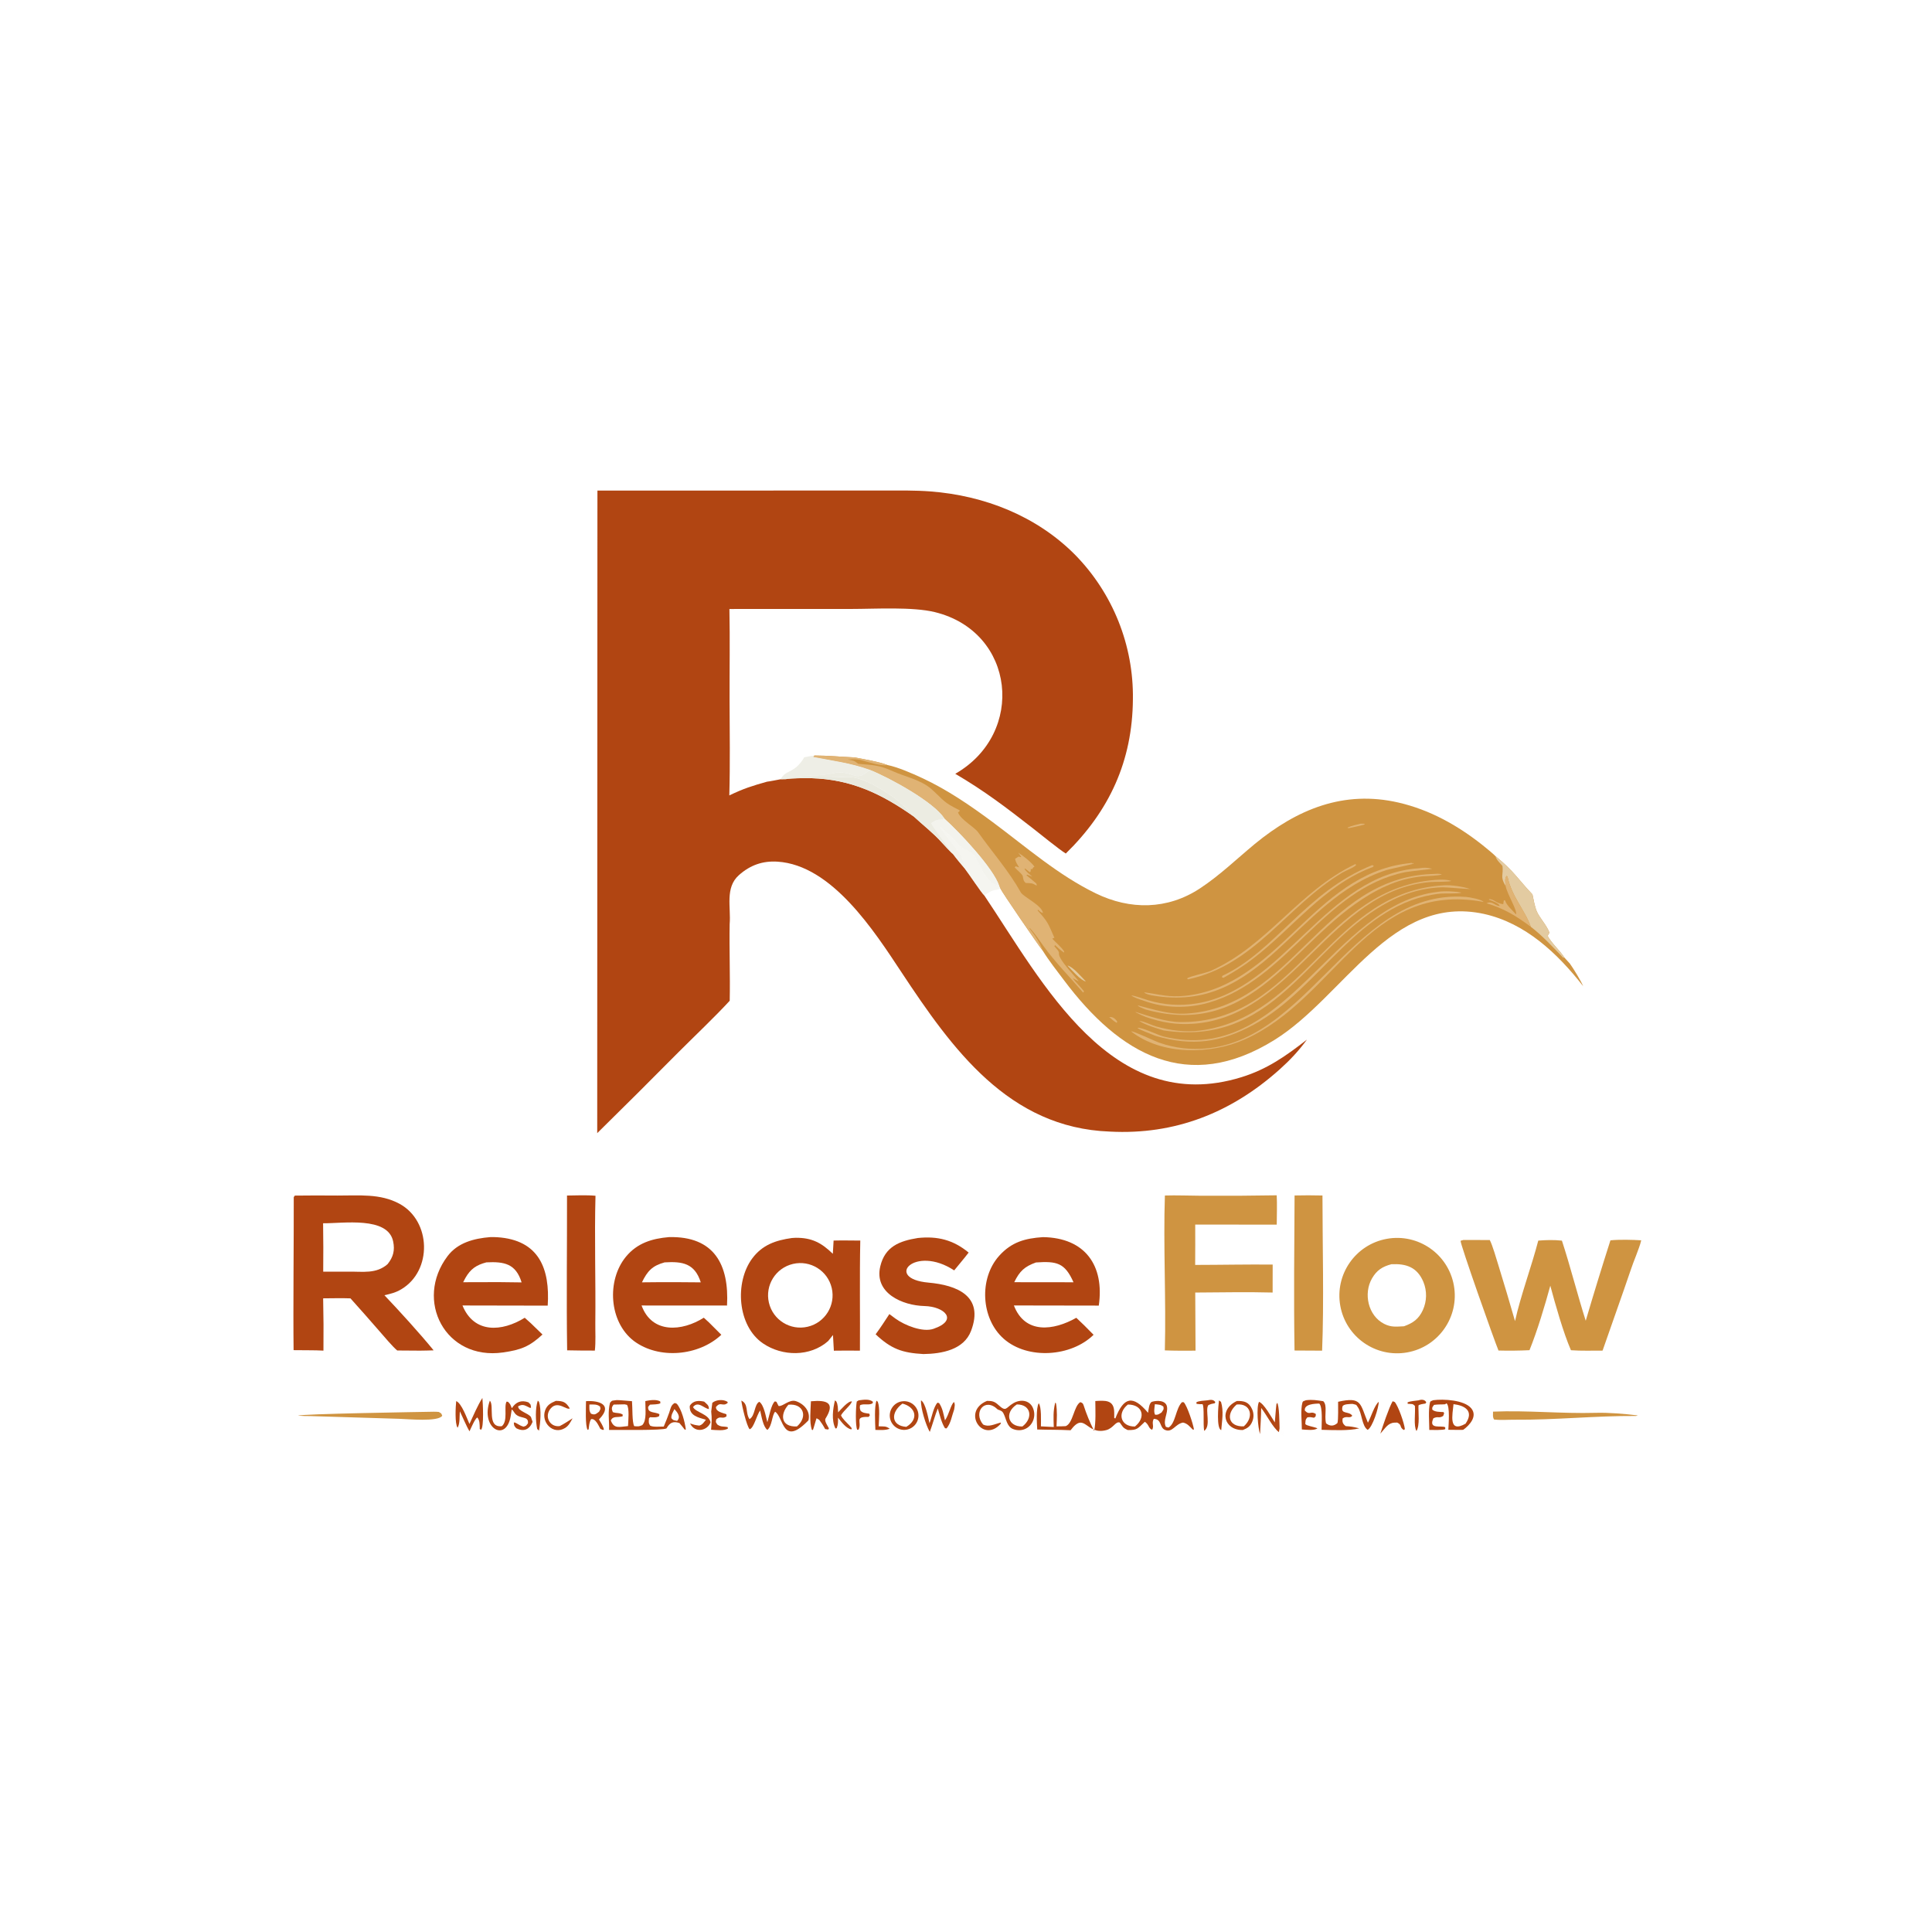
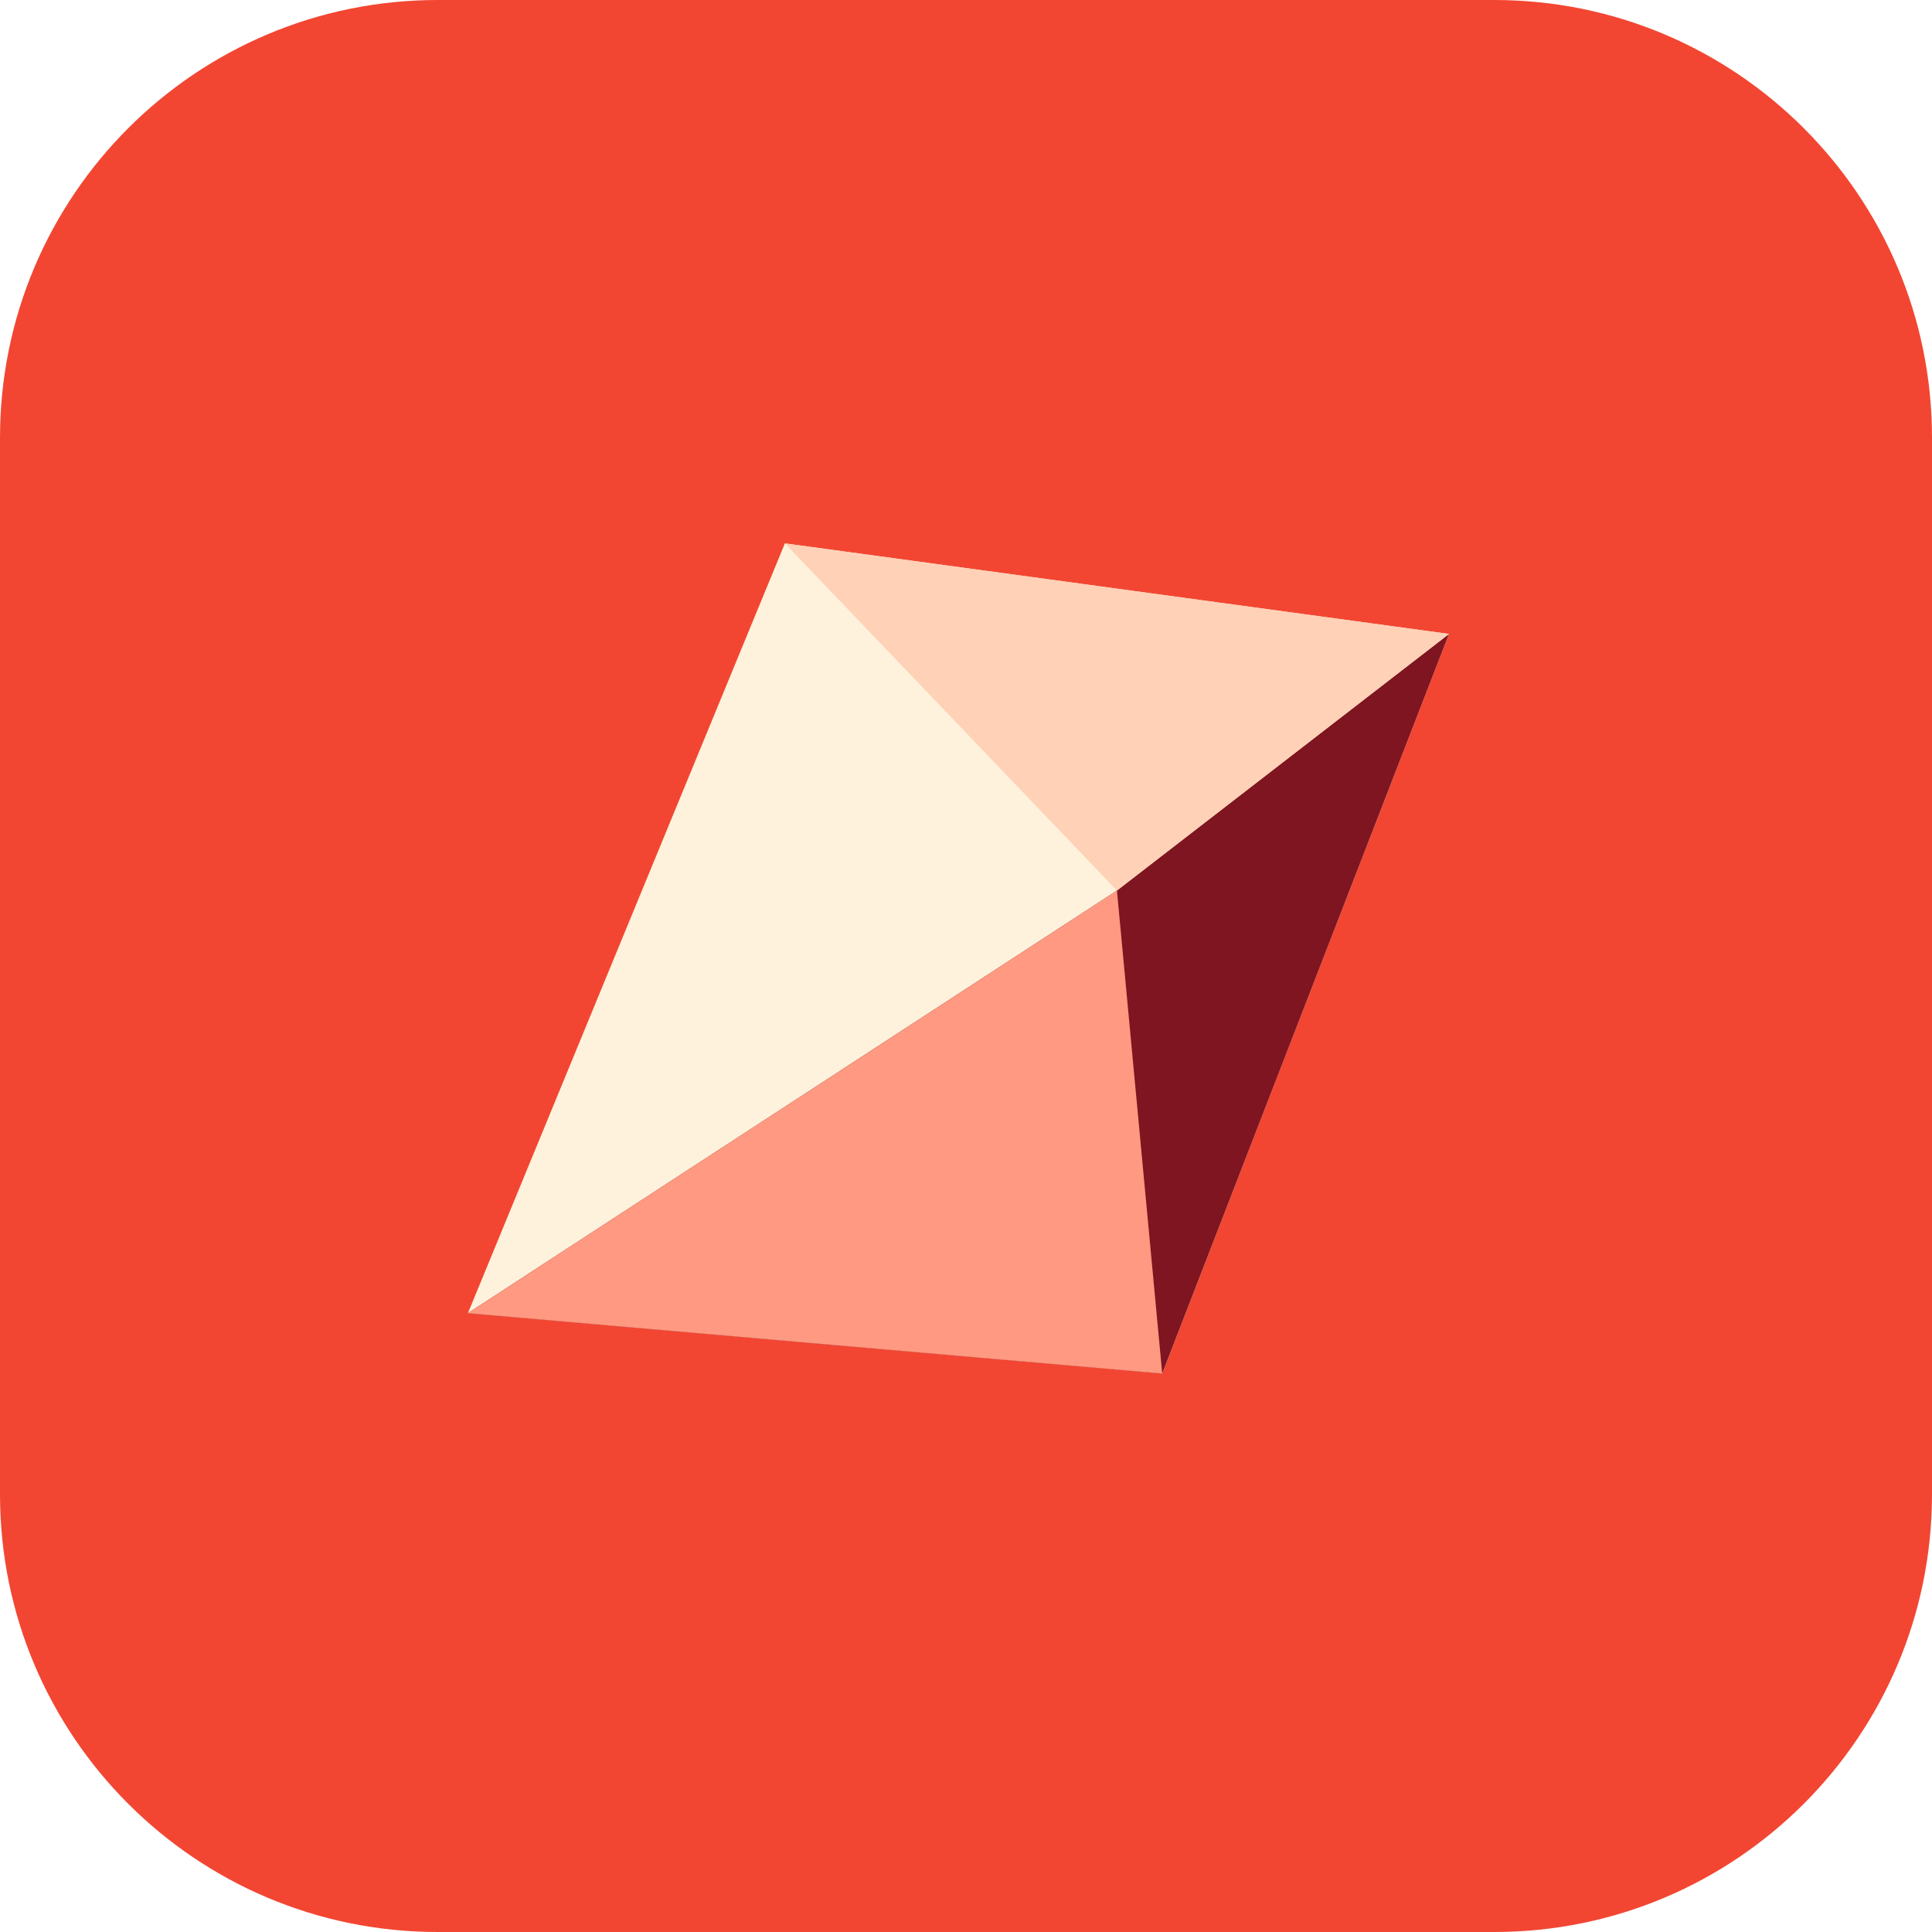
- <svg xmlns="http://www.w3.org/2000/svg" width="1408" height="1408" viewBox="0 0 1408 1408">
-   <path fill="#B14512" d="M435.391 357.533L644.346 357.481C655.584 357.482 666.809 357.287 678.021 358.138C717.408 361.129 755.457 376.034 783.585 404.402C811.064 432.478 826.2 470.361 825.634 509.642C825.298 554.558 808.55 590.909 776.729 622.032C771.968 619.137 757.757 607.551 752.713 603.624C733.329 588.528 717.386 576.329 696.177 563.935C747.74 534.342 739.915 460.435 681.314 446.1C665.025 442.115 638.198 443.778 620.422 443.794L531.58 443.822C532.03 466.057 531.635 488.344 531.698 510.598C531.764 533.639 532.144 556.654 531.508 579.682C542.081 574.607 547.887 572.819 558.978 569.68C560.4 569.575 567.166 568.221 568.888 567.909L572.458 567.84C578.686 566.982 584.999 567.141 591.291 567.128C620.478 567.962 642.539 578.553 665.922 595.057C672.739 601.41 680.004 606.921 686.297 613.924C687.332 615.076 693.484 621.787 694.409 622.29C697.232 626.08 700.003 629.353 703.057 632.96C705.848 636.462 715.313 650.887 717.296 652.549C759.714 715.661 810.239 814.182 904.682 785.051C923.475 779.254 937.162 769.578 952.474 757.634C946.563 765.747 940.143 772.592 932.713 779.251C897.309 810.984 856.271 827.181 808.844 824.679C735.06 821.983 693.928 764.445 657.003 708.6C637.229 678.694 606.293 630.421 566.582 627.956C555.88 627.292 546.798 630.396 538.497 637.787C528.206 646.949 532.808 661.312 531.757 673.505C531.425 692.003 532.185 710.735 531.797 729.322C521.069 741.015 505.779 755.48 494.345 766.929C474.776 786.692 455.074 806.321 435.239 825.816L435.391 357.533Z" />
-   <path fill="#CF9441" d="M593.505 550.608C604.193 550.635 612.497 551.555 622.845 551.989C628.882 553.137 641.238 555.289 646.532 557.471C654.562 559.127 664.708 563.602 672.107 567.042C690.457 575.573 707.411 587.21 723.606 599.257C747.974 617.383 771.066 637.675 798.545 651.055C823.654 663.281 850.763 663.024 874.363 647.541C888.784 638.081 901.254 625.992 914.528 615.005C945.272 589.764 979.289 575.662 1019.25 584.904C1042.06 590.179 1062.22 601.455 1080.5 615.934C1082.12 617.217 1088.73 622.612 1089.92 623.979C1103.51 635.046 1106.32 640.787 1116.82 651.827C1117.58 655.333 1118.41 660.464 1119.93 664.105C1121.84 668.691 1127.56 674.762 1129.2 679.756C1128.76 680.522 1128.32 681.287 1127.89 682.053C1130.74 687.47 1137.2 693.107 1140.04 697.796L1144.07 702.228C1146.74 705.952 1152.07 714.602 1153.78 718.722C1135.21 694.93 1111.78 672.745 1081.46 666.045C1013.84 651.358 979.704 726.28 928.712 757.947C865.656 797.106 816.118 768.674 775.326 714.268C770.196 707.425 764.522 700.311 759.936 692.867C756.996 689.289 730.054 649.993 729.041 647.429L728.312 645.588C724.463 633.018 698.905 605.859 688.328 596.491C680.71 584.308 647.582 566.395 633.97 561.004C619.869 555.951 607.008 554.435 592.662 551.626L593.505 550.608Z" />
-   <path fill="#E0B374" d="M593.505 550.608C604.193 550.635 612.497 551.555 622.845 551.989C628.882 553.137 641.238 555.289 646.532 557.471C643.637 558.719 632.302 555.302 628.587 554.219C624.671 553.077 621.733 553.296 617.695 553.541C621.726 554.2 622.307 554.148 625.433 556.633C636.445 557.654 640.524 557.447 650.789 562.091C659.594 566.074 670.825 568.165 678.714 574.98C688.645 583.948 687.052 584.38 699.349 590.521L699.292 591.221L698.153 592.092C700.205 597.493 710.032 602.578 712.92 606.645C723.27 621.221 735.264 634.779 743.965 650.387C745.751 653.572 759.448 659.867 760.09 665.383C758.185 664.794 758.006 664.297 756.413 662.914L756.238 663.579C763.895 672.035 763.703 672.806 768.43 683.445C767.26 683.823 767.756 683.589 766.908 684.116C769.467 686.906 773.927 690.606 775.517 693.405L775.436 694.255C772.696 692.345 771.319 691.025 768.886 688.772L768.416 689.618C769.253 690.67 772.047 693.355 771.753 694.674C770.799 698.959 786.025 714.218 786.117 715.175L781.861 712.871C783.228 715.235 787.744 719.424 790.018 722.486L789.372 723.371C779.798 712.153 769.265 701.614 760.542 689.564C756.959 684.613 754.649 680.929 750.509 676.302L750.284 676.666C754.044 681.359 757.96 687.174 759.936 692.867C756.996 689.289 730.054 649.993 729.041 647.429L728.312 645.588C724.463 633.018 698.905 605.859 688.328 596.491C680.71 584.308 647.582 566.395 633.97 561.004C619.869 555.951 607.008 554.435 592.662 551.626L593.505 550.608Z" />
-   <path fill="#E3CBA1" d="M1089.92 623.979C1103.51 635.046 1106.32 640.787 1116.82 651.827C1117.58 655.333 1118.41 660.464 1119.93 664.105C1121.84 668.691 1127.56 674.762 1129.2 679.756C1128.76 680.522 1128.32 681.287 1127.89 682.053C1130.74 687.47 1137.2 693.107 1140.04 697.796L1139.22 697.994C1132.48 690.936 1123.4 681.28 1115.65 675.464C1111.24 663.079 1101.67 653.434 1098.63 638.775L1097.93 638.355C1096.44 640.433 1097.07 642.727 1097.25 645.653C1093.02 638.692 1095.75 638.013 1094.99 631.241C1094.91 630.551 1090.29 626.829 1089.92 623.979Z" />
-   <path fill="#E0B374" d="M1097.25 645.653C1097.07 642.727 1096.44 640.433 1097.93 638.355L1098.63 638.775C1101.67 653.434 1111.24 663.079 1115.65 675.464C1104.9 667.481 1096.16 662.119 1083.32 658.257C1087.68 656.38 1088.52 659.64 1092.82 660.342L1092.73 659.587C1090.83 657.601 1087.67 656.695 1085.02 655.652L1085.37 655.225C1089.47 655.566 1089.67 658.081 1095.52 658.976L1095.96 656.119L1096.88 656.229C1098.06 660.015 1102.09 663.226 1104.9 666.396C1105.72 663.038 1098.45 651.796 1097.25 645.653Z" />
-   <path fill="#E0B374" d="M824.295 751.629C826.58 751.51 840.692 758.428 845.101 759.962C850.684 761.931 856.473 763.258 862.357 763.919C950.513 773.297 981.725 646.971 1068.42 653.655C1071.05 653.858 1079.77 655.434 1081.21 657.316C996.923 641.618 973.404 727.98 907.098 757.54C882.241 768.621 846.445 769.121 824.295 751.629Z" />
-   <path fill="#E0B374" d="M1048.04 649.934C1052.43 649.199 1060.79 649.552 1065.12 650.524C1062.69 651.49 1052.81 650.897 1049.15 651.305C990.078 657.89 962.367 720.203 913.917 746.643C889.519 759.958 868.785 762.549 842.55 755.046C839.746 753.906 830.524 750.538 828.942 749.126C831.497 748.25 844.006 754.417 847.927 755.375C937.444 777.23 970.402 658.875 1048.04 649.934Z" />
-   <path fill="#E0B374" d="M1052.09 645.209C1057.48 644.847 1066.23 646.092 1071.4 647.893L1071.5 648.156L1070.93 647.84C1070.5 648.096 1054.27 646.587 1051.46 646.651C1041.2 646.884 1031.07 649.005 1021.57 652.91C956.457 679.326 934.39 764.019 847.983 750.96C842.288 749.224 835.308 747.168 830.204 744.064C833.483 744.114 838.911 747.003 842.299 747.975C852.719 750.963 863.959 752.453 874.723 751.03C951.714 740.849 971.949 649.806 1052.09 645.209Z" />
-   <path fill="#E0B374" d="M1044.14 636.94C1046.44 636.84 1048.68 636.501 1050.79 637.271C1048.05 638.31 1040.24 638.341 1036.73 638.65C1027.46 639.526 1018.41 641.952 1009.95 645.826C945.78 674.664 919.523 758.869 835.079 735.756C834.471 735.524 833.866 735.284 833.264 735.037C832.226 734.604 829.519 733.571 829.165 732.685C841.068 735.685 851.921 739.496 864.822 738.671C941.946 733.734 963.727 639.434 1044.14 636.94Z" />
-   <path fill="#E0B374" d="M1049.5 641.059C1052.99 641.14 1054.39 641.022 1057.76 641.991C1055.83 642.802 1045.48 642.571 1042.55 642.803C969.797 648.568 942.737 740.914 869.756 746.08C857.35 746.958 846.757 745.247 835.079 741.14C832.1 739.994 830.439 739.194 827.609 737.704L827.662 737.47C837.555 740.602 849.671 744.73 860.01 744.855C945.329 745.891 963.477 644.731 1049.5 641.059Z" />
-   <path fill="#E0B374" d="M1034.2 632.78C1037.42 632.184 1040.64 632.215 1043.76 633.182C1043.44 633.397 1026.93 635.014 1023.96 635.628C964.238 647.985 938.306 714.141 880.994 730.687C865.523 735.153 848.182 734.862 833.066 729.131C830.527 728.336 826.555 727.056 824.438 725.472C826.571 725.428 834.139 728.171 836.741 728.954C848.037 732.365 859.958 733.184 871.615 731.35C935.491 721.424 966.493 637.024 1034.2 632.78Z" />
-   <path fill="#E0B374" d="M1025.08 629.317L1028.98 628.838L1029.26 629.485L1029.77 628.861L1030.33 629.307C1029.42 629.927 1012.92 633.302 1010.39 634.109C943.638 655.385 919.664 739.813 839.287 725.368C837.748 724.968 834.615 724.415 833.885 723.169C845.706 724.767 851.89 727.032 864.301 725.656C931.186 718.238 957.213 637.841 1025.08 629.317Z" />
-   <path fill="#E0B374" d="M987.768 629.722L988.362 630.347C986.352 632.55 981.166 634.202 978.3 635.922C937.489 660.411 914.677 703.369 865.711 713.741L865.134 713.045C867.207 711.388 878.679 709.214 882.498 707.496C924.15 688.761 946.212 649.6 987.768 629.722Z" />
-   <path fill="#E0B374" d="M1000.19 630.417L1001.2 631.181C999.603 632.527 1000.87 631.709 999.237 632.34C964.535 645.701 941.906 676.624 913.227 698.652C905.791 704.363 899.203 708.409 891.573 712.635L890.396 712.082L890.948 711.11C929.712 692.861 951.725 649.777 1000.19 630.417Z" />
-   <path fill="#E0B374" d="M742.007 621.391C745.49 623.504 751.606 628.345 753.931 631.632C752.683 632.223 753.179 632.048 752.206 633.495L751.214 633.268C751.027 635.279 751.487 634.774 750.452 635.664L747.083 632.963L746.639 633.196C747.823 635.294 750.469 637.281 752.359 638.922C751.068 638.367 749.859 637.912 748.551 637.413L748.06 637.898C750.501 639.815 752.645 641.631 754.988 643.669C755.64 644.54 755.357 643.982 755.555 645.458C751.942 643.382 751.863 643.729 747.567 643.499C745.664 641.905 745.866 640.813 745.368 638.522C745.047 637.048 741.266 634.136 739.524 632.2L740.154 631.306C741.048 631.555 741.884 631.824 742.746 632.156C741.213 629.652 740.423 628.713 739.745 625.919L742.309 624.259C743.686 624.625 743.006 624.488 744.345 624.682C743.402 623.089 743.167 622.852 742.007 621.391Z" />
-   <path fill="#E3CBA1" d="M777.915 703.654C781.884 704.431 788.189 711.986 791.376 715.305C787.573 714.574 780.814 706.702 777.915 703.654Z" />
-   <path fill="#E0B374" d="M991.748 600.27L994.338 600.339L994.498 600.885C991.248 601.742 987.975 602.513 984.684 603.198L982.578 603.563L982.095 603.101C985.193 601.726 988.445 601.083 991.748 600.27Z" />
-   <path fill="#E0B374" d="M808.385 741.224C810.959 740.948 812.635 742.258 814.177 744.379L813.904 745.467C811.822 744.33 810.196 742.77 808.385 741.224Z" />
-   <path fill="#B14512" d="M214.863 871.33C225.178 871.204 235.495 871.192 245.811 871.291C261.432 871.361 277.055 869.636 291.138 877.291C314.335 889.901 315.13 926.045 292.552 939.537C288.265 942.099 284.897 942.835 280.155 943.937C291.042 955.401 306.16 971.975 316.016 984.1C312.838 984.256 309.321 984.253 306.109 984.321L289.484 984.208C286.17 981.473 279.737 973.805 276.665 970.292C269.653 962.207 262.57 954.185 255.416 946.225C249.344 945.951 241.692 946.185 235.503 946.201C235.792 958.897 235.864 971.598 235.719 984.297C229.486 983.916 220.504 984.103 213.961 983.962C213.588 953.617 214.154 904.409 214.082 872.428C214.342 872.062 214.603 871.696 214.863 871.33ZM235.552 926.775C241.766 926.727 247.989 926.849 254.193 926.758C264.46 926.608 274.23 928.536 282.475 921.261C286.601 916.078 287.887 911.247 286.512 904.691C282.645 886.269 250.014 891.661 235.466 891.491C235.653 903.251 235.682 915.014 235.552 926.775Z" />
-   <path fill="#B14512" d="M577.158 902.229C578.078 902.139 579.001 902.086 579.925 902.072C591.753 901.967 598.794 905.825 606.951 913.747L607.512 904.088C613.864 903.931 620.574 904.073 626.955 904.103C626.405 930.481 626.884 957.825 626.7 984.331C620.453 984.193 613.963 984.316 607.697 984.351L607.06 972.946L603.519 977.347C590.458 988.898 570.072 988.622 556 979C537.356 966.251 535.288 934.567 548.186 917.16C555.582 907.179 565.39 903.884 577.158 902.229ZM588.646 966.894C601.275 963.919 609.107 951.277 606.146 938.645C603.185 926.013 590.55 918.167 577.915 921.115C565.261 924.067 557.401 936.725 560.367 949.376C563.332 962.027 575.998 969.873 588.646 966.894Z" />
-   <path fill="#CF9441" d="M1173.65 903.932C1180.1 903.258 1189.64 903.503 1196.09 903.908C1195.41 907.105 1193.55 911.707 1192.39 914.891C1189.55 921.786 1186.29 931.979 1183.73 939.216L1167.92 984.301C1160.09 984.254 1152.74 984.591 1144.87 984.014C1139.28 971.144 1133.44 950.468 1129.83 936.995C1125.75 951.885 1120.42 969.723 1114.66 983.99C1107.13 984.347 1099.6 984.43 1092.07 984.237C1089.05 977.093 1064.02 906.311 1064.44 904.252L1066.48 903.661L1085.71 903.709C1087.6 907.121 1090.7 917.897 1092.04 922.217C1096.2 935.701 1100.23 949.228 1104.12 962.793C1108.13 944.504 1116.17 922.958 1121.06 904.125C1126.88 903.671 1132.49 903.517 1138.29 904.146C1144.43 922.913 1149.58 943.412 1155.64 962.533C1161.42 942.932 1167.43 923.398 1173.65 903.932Z" />
-   <path fill="#CF9441" d="M1010.62 902.843C1033.51 898.667 1055.44 913.879 1059.55 936.783C1063.66 959.688 1048.38 981.576 1025.47 985.62C1002.64 989.647 980.866 974.448 976.772 951.636C972.679 928.824 987.816 907.001 1010.62 902.843ZM1023.19 966.558C1029.69 964.231 1033.92 961.343 1036.94 954.776C1039.91 948.28 1040.05 940.848 1037.34 934.242C1032.82 923.449 1024.78 920.821 1014.03 921.337C1007.48 923.054 1003.31 925.734 999.884 931.675C993.521 942.716 997.016 958.836 1008.71 964.786C1013.91 967.434 1017.66 966.814 1023.19 966.558Z" />
-   <path fill="#B14512" d="M357.35 901.572C359.015 901.533 360.681 901.563 362.344 901.662C393.028 903.621 400.88 924.88 399.162 951.522L337.043 951.403C345.51 972.078 365.896 970.589 382.413 960.354L386.864 964.336L395.355 972.567C385.88 981.313 379.767 983.761 366.545 985.64C324.509 991.613 301.797 947.675 326.204 915.394C333.505 905.738 345.198 902.536 357.35 901.572ZM337.546 934.452L363.516 934.383L380.134 934.586C375.929 920.867 367.391 919.341 354.465 919.979C347.244 921.876 342.928 924.707 339.117 931.446C338.567 932.434 338.043 933.436 337.546 934.452Z" />
-   <path fill="#B14512" d="M760.09 901.593C790.763 902.021 805.004 922.283 800.773 951.494L738.898 951.39C747.005 972.506 767.851 969.733 784.388 960.376L790.179 965.91C792.478 968.16 794.744 970.446 796.973 972.766C780.678 988.818 749.002 991.059 731.532 975.7C714.827 961.015 713.331 931.688 728.193 915.175C737.201 905.166 747.028 902.456 760.09 901.593ZM739.157 934.439L766.901 934.461L782.339 934.495C775.992 920.146 770.02 919.059 754.972 920.05C746.805 923.003 743.112 926.259 739.157 934.439Z" />
-   <path fill="#B14512" d="M487.522 901.582C520.608 900.761 531.479 921.856 529.835 951.451L467.559 951.411C475.175 972.241 497.177 970.299 512.91 960.308L516.775 963.854L525.687 972.765C509.258 988.175 480.329 990.936 462.004 977.311C443.762 963.432 441.971 933.049 456.217 915.807C464.419 905.881 475.294 902.613 487.522 901.582ZM467.83 934.535C476.527 934.477 485.467 934.317 494.141 934.426L510.713 934.548C506.285 920.685 497.417 919.191 484.341 919.991C475.389 922.461 471.852 926.258 467.83 934.535Z" />
-   <path fill="#CF9441" d="M848.947 871.261C857.139 870.982 867.02 871.402 875.453 871.432C893.782 871.538 912.112 871.431 930.439 871.111C930.798 877.241 930.487 886.136 930.462 892.469L871.051 892.461C871.095 902.257 871.083 912.053 871.016 921.848C889.619 921.828 909.013 921.408 927.501 921.594L927.463 941.972C909.209 941.478 889.369 941.883 871.067 941.979L871.283 984.335C863.694 984.387 856.508 984.431 848.912 984.135C849.876 947.448 847.725 907.463 848.947 871.261Z" />
-   <path fill="#B14512" d="M668.881 902.23C683.302 900.723 694.76 903.614 705.925 912.849C702.686 917.083 698.788 921.656 695.39 925.834C666.628 906.925 643.919 931.828 676.691 934.746C697.341 936.584 717.353 944.453 707.689 969.901C702.402 983.822 686.182 986.617 672.944 986.805C657.374 985.935 649.439 983.038 638.137 972.417C641.691 967.654 644.893 962.645 648.154 957.676C649.631 958.796 651.119 959.9 652.62 960.988C659.501 965.957 672.467 971.11 680.306 968.417C698.779 962.071 688.325 952.164 673.699 951.81C657.636 951.421 636.853 942.383 641.541 922.831C644.978 908.497 655.475 904.38 668.881 902.23Z" />
-   <path fill="#B14512" d="M413.226 871.279C419.553 871.193 427.838 870.846 433.982 871.445C433.159 902.206 434.196 933.284 433.856 964.072C433.784 970.545 434.247 977.946 433.515 984.275C426.783 984.293 420.052 984.229 413.322 984.084C412.759 946.952 413.303 908.567 413.226 871.279Z" />
-   <path fill="#CF9441" d="M943.456 871.233C950.231 871.071 957.009 871.077 963.785 871.25C963.799 906.547 964.948 949.608 963.526 984.332L943.424 984.225C942.833 947.194 943.235 908.319 943.456 871.233Z" />
-   <path fill="#B14512" d="M798.232 1021.04C805.18 1020.64 811.936 1019.91 812.008 1029.28L812.029 1032.02L812.03 1033.38L812.812 1033.78C818.915 1018.11 825.528 1016.3 836.69 1029.63C837.006 1027.64 837.407 1022.23 839.58 1021.57C843.162 1020.49 849.554 1020.4 850.46 1025.1C851.402 1029.99 847.296 1035.18 849.683 1039.87L851.562 1040.37C856.826 1037.42 856.734 1026.49 861.444 1021.85L862.735 1021.95C865.328 1024.87 869.439 1037.52 870.156 1041.8L869.251 1041.84C866.895 1039.49 865.375 1037.42 862.191 1036.74C856.424 1037.71 854.458 1044.37 849.056 1042.11C844.844 1040.34 846.826 1034.19 840.843 1034.02C839.081 1037.26 841.272 1039.04 839.681 1041.99C836.834 1040.98 837.637 1038.44 834.348 1036.15C828.946 1041.26 828.769 1042.32 821.825 1042.19C818.701 1040.62 818.911 1040.73 816.808 1037.78L816.057 1036.72C813.06 1035.6 811.46 1040.83 806.221 1042.23C791.272 1046.21 790.929 1028.13 780.205 1042.34C772.005 1041.89 764.096 1042.06 755.912 1041.79C755.656 1037.26 754.958 1026.48 756.985 1022.64C759.108 1025.26 758.605 1035.59 758.601 1039.5L767.957 1039.97C767.792 1033.32 767.413 1028.72 769.01 1022.22L769.57 1022.68C770.597 1028.55 770.197 1033.61 769.981 1039.51C770.872 1039.53 776.358 1039.45 776.654 1039.34C782.033 1037.37 782.614 1024.5 787.339 1021.85C788.542 1022.33 789.19 1022.55 789.638 1023.93C791.8 1030.61 794.242 1036.58 797.419 1042.85C798.725 1036.3 798.296 1027.85 798.232 1021.04ZM827.108 1039.62C835.392 1032.98 832.774 1023.58 821.99 1023.59C813.983 1029.86 816.648 1039.75 827.108 1039.62ZM846.552 1029.35C848.111 1026.77 848.154 1027.59 847.889 1025.15C846 1023.54 844.183 1023.65 841.654 1023.35C841.414 1025.75 840.654 1029.17 841.842 1031.04C844.075 1031.14 844.345 1030.75 846.552 1029.35Z" />
-   <path fill="#E8E8DD" fill-opacity="0.859" d="M633.97 561.004C647.582 566.395 680.71 584.308 688.328 596.491C684.927 598.143 683.274 596.245 678.69 599.938C681.074 604.782 694.361 621.599 694.409 622.29C693.484 621.787 687.332 615.076 686.297 613.924C680.004 606.921 672.739 601.41 665.922 595.057C665.04 592.756 655.862 584.792 653.556 582.884C646.058 576.846 628.77 566.094 618.759 566.316C611.669 566.474 597.357 565.633 590.56 566.25L591.291 567.128C584.999 567.141 578.686 566.982 572.458 567.84C575.801 565.138 594.149 565.435 599.317 564.705C603.047 564.639 609.774 562.509 613.169 562.878C624.73 564.136 624.224 569.216 633.97 561.004Z" />
-   <path fill="#B14512" d="M470.293 1021.08C473.522 1020.41 478.191 1019.64 481.157 1021.32L481.284 1022.64C479.78 1023.62 475.998 1023.46 473.667 1023.68L472.371 1025.26C471.895 1030.1 477.261 1028.78 480.589 1030.61L480.356 1032.06C478.436 1033.26 476.088 1032.88 473.698 1032.84L472.957 1033.68C472.816 1036.05 472.509 1036.98 473.791 1038.96C476.049 1040.18 480.993 1039.61 483.726 1039.64C485.23 1036.23 486.462 1032.85 487.761 1029.36C488.734 1026.29 489.054 1023.87 491.77 1022.46L493.238 1023.04C496.827 1027.18 499.079 1036.33 499.831 1041.72L499.078 1041.97C497.736 1040.21 496.605 1038.77 495.156 1037.1C490.305 1035.46 488.064 1036.96 485.717 1041C482.673 1042.6 450.534 1042.03 443.881 1042.11C444.066 1034.88 442.821 1029.11 444.591 1022.24C446.292 1020.29 446.11 1020.9 449.43 1020.36C450.862 1020.27 458.327 1021.01 460.581 1021.15C461.017 1025.62 460.565 1036.69 462.232 1039.36C465.16 1039.59 465.441 1039.74 468.042 1038.62C471.531 1035.1 470.239 1026.84 470.293 1021.08ZM445.125 1035.14C447.539 1041.61 451.324 1039.79 457.691 1039.3C457.852 1035.66 458.8 1026.34 456.901 1023.82L455.193 1023.45L447.209 1023.63C445.61 1025.55 445.617 1026.76 446.595 1029.12C449.428 1030.13 451.661 1029.42 453.834 1030.93L453.727 1032.16C449.823 1033.32 446.938 1031.63 445.125 1035.14ZM493.457 1035.52C496.305 1032.64 493.814 1029.45 491.52 1026.91C490.454 1029.07 488.982 1031.3 489.31 1033.57C491.024 1035.39 490.575 1034.83 493.457 1035.52Z" />
-   <path fill="#B14512" d="M559.241 1036.49C560.419 1032.73 562.049 1023.31 564.74 1021.28L565.872 1021.62L567.388 1024.62C570.397 1025.36 575.167 1019.43 580.176 1021.17C586.143 1023.24 590.843 1028.68 589.166 1035.14L588.378 1035.92C570.164 1054.23 571.133 1032.72 564.904 1028.85C562.543 1031.25 562.813 1039.05 559.257 1042.1C556.115 1039.83 554.977 1032.12 553.964 1027.89C551.294 1031.75 549.366 1040.78 546.333 1041.6C544.16 1039.37 540.604 1024.27 540.282 1020.71C545.754 1023.31 543.021 1029.45 546.213 1034.24C550.502 1031.79 549.566 1023.48 553.373 1021.59C556.792 1023.98 558.001 1032.03 559.241 1036.49ZM580.797 1039.56C588.981 1032.44 585.544 1022.63 574.595 1023.72C568.172 1030.94 569.192 1040.12 580.797 1039.56Z" />
-   <path fill="#E8E8DD" fill-opacity="0.729" d="M586.131 551.885C588.827 551.271 590.757 550.983 593.505 550.608L592.662 551.626C607.008 554.435 619.869 555.951 633.97 561.004C624.224 569.216 624.73 564.136 613.169 562.878C609.774 562.509 603.047 564.639 599.317 564.705C594.149 565.435 575.801 565.138 572.458 567.84L568.888 567.909C572.695 560.527 578.903 564.163 586.131 551.885Z" />
-   <path fill="#B14512" d="M719.328 1020.93C722.906 1020.96 724.673 1021.2 727.596 1023.9C733.453 1029.31 732.844 1025.96 738.516 1022.62C743.626 1019.61 749.979 1020.32 752.558 1025.61C753.954 1028.5 754.139 1031.84 753.07 1034.87C750.808 1041.1 744.335 1043.86 738.228 1041.43C733.794 1039.67 733.312 1034.05 731.417 1030.28C730.312 1028.08 729.214 1028.04 727.131 1027.21C717.801 1018.03 708.974 1029.19 716.455 1038.14C720.614 1040.29 724.641 1037.86 729.466 1036.69L729.226 1037.71C716.073 1052.18 700.629 1028.58 719.328 1020.93ZM745.119 1039.58C753.195 1033.38 751.338 1023.46 741.057 1023.52C731.778 1029.54 734.582 1039.86 745.119 1039.58Z" />
-   <path fill="#B14512" d="M951.766 1020.45C956.524 1019.89 959.591 1020.46 964.36 1021.16C967.622 1024.28 964.951 1031.22 966.392 1037.28C969.128 1039.46 972.009 1039.55 974.703 1037.06C975.449 1034.45 975.136 1024.92 975.181 1021.58C992.651 1017.67 991.114 1023.02 996.909 1036.85C999.147 1032.81 1001.59 1024.29 1004.77 1021.62C1004.88 1025.66 1000.28 1040.22 996.713 1042.05C992.442 1039.24 992.595 1029.92 989.561 1025.5C988.029 1023.28 988.838 1023.98 985.708 1023.13C984.042 1023.22 978.907 1023.14 978.407 1025.02C976.778 1031.13 983.086 1028.07 985.514 1031.77C983.7 1034.07 981.352 1031.57 978.503 1033.7C978.082 1036.35 978.57 1037.71 980.728 1039.33C984.751 1039.62 985.805 1039.76 989.679 1040.72L990.6 1040.95C982.972 1042.85 971.143 1042.22 963.138 1042.01C963.101 1037.41 964.101 1025.73 961.503 1022.91C958.145 1022.92 950.211 1023.26 950.945 1028.02C954.582 1031.8 955.052 1027.85 958.97 1030.52C958.689 1032.76 959.201 1031.93 957.615 1033.22C955.699 1032.88 954.645 1032.53 952.735 1032.97C951.241 1034.63 951.434 1035.55 951.292 1037.81C952.234 1039.17 957.219 1039.67 960.13 1040.93C957.841 1042.75 951.872 1041.95 948.754 1041.76C948.792 1036.12 947.697 1027.68 949.154 1022.21C949.48 1020.98 950.096 1021.16 951.766 1020.45Z" />
-   <path fill="#E8E8DD" fill-opacity="0.518" d="M688.328 596.491C698.905 605.859 724.463 633.018 728.312 645.588C717.611 643.856 714.897 629.537 709.226 622.586C707.093 619.972 701.638 619.426 698.543 615.509C695.964 612.247 688.451 605.113 685.143 602.733C689.867 611.587 702.763 621.738 703.057 632.96C700.003 629.353 697.232 626.08 694.409 622.29C694.361 621.599 681.074 604.782 678.69 599.938C683.274 596.245 684.927 598.143 688.328 596.491Z" />
-   <path fill="#B14512" d="M1044.49 1020.44C1052.03 1019.42 1067.1 1020.27 1072.17 1026.3C1077.04 1032.1 1070.92 1038.78 1066.31 1042.05C1062.83 1042.12 1059.02 1042.03 1055.52 1042C1055.65 1038.51 1056.89 1024.55 1054.17 1022.73L1053.14 1023.41C1050.09 1023.65 1048.56 1023.36 1045.08 1023.85C1043.65 1026.13 1043.79 1025 1043.81 1027.29C1045.65 1029.08 1049.38 1028.94 1052.05 1029.1C1052.7 1030.45 1052.44 1029.78 1051.76 1031.92C1048.5 1033.94 1048.36 1031.86 1044.63 1033.6C1040.64 1042.18 1050.86 1038.5 1053.25 1040.2L1053.27 1041.53C1051.5 1042.39 1044.1 1042.11 1041.64 1042.11C1041.63 1036.25 1040.84 1027.98 1042.11 1022.22C1042.37 1021.01 1042.9 1021.19 1044.49 1020.44ZM1068.04 1037.57C1074.4 1028.37 1067.71 1024.31 1059.28 1023.32C1058.58 1030.89 1055.36 1044.73 1068.04 1037.57Z" />
-   <path fill="#CF9441" d="M1088.08 1028.77C1112.84 1027.71 1138.09 1030.35 1162.91 1029.64C1172.4 1029.36 1184.11 1030.39 1193.62 1031.54L1192.3 1031.93C1163.49 1031.72 1132.9 1034.91 1103.87 1034.66C1098.7 1034.62 1094.08 1035.11 1088.83 1034.51C1087.69 1032.51 1088.12 1031.44 1088.08 1028.77Z" />
-   <path fill="#E8E8DD" fill-opacity="0.435" d="M703.057 632.96C702.763 621.738 689.867 611.587 685.143 602.733C688.451 605.113 695.964 612.247 698.543 615.509C701.638 619.426 707.093 619.972 709.226 622.586C714.897 629.537 717.611 643.856 728.312 645.588L729.041 647.429C727.571 648.181 727.094 648.416 725.481 648.586C722.253 648.926 719.952 650.935 717.296 652.549C715.313 650.887 705.848 636.462 703.057 632.96Z" />
-   <path fill="#CF9441" d="M316.089 1028.83C317.471 1028.79 318.41 1028.9 319.803 1029C322.039 1030.45 321.31 1029.51 322.295 1031.74C319.522 1036.39 297.07 1034.14 291.058 1034L226.359 1032.01C223.082 1032.02 220.523 1031.95 217.254 1031.71C218.677 1030.39 306.273 1029.01 316.089 1028.83Z" />
-   <path fill="#B14512" d="M656.941 1021.33C660.678 1020.62 664.507 1021.99 666.942 1024.91C669.378 1027.83 670.036 1031.84 668.662 1035.39C667.287 1038.94 664.096 1041.46 660.328 1041.98C654.707 1042.75 649.495 1038.9 648.577 1033.3C647.658 1027.7 651.368 1022.39 656.941 1021.33ZM660.476 1039.86C669.746 1034.36 667.511 1025.42 657.688 1022.91C648.966 1029.31 649.277 1039.06 660.476 1039.86Z" />
-   <path fill="#B14512" d="M901.426 1021C906.672 1020.9 910.098 1021.69 912.466 1026.92C913.784 1029.75 913.856 1033.01 912.663 1035.91C911.22 1039.51 909.14 1040.85 905.747 1042.17C892.083 1042.46 887.771 1027.43 901.426 1021ZM906.454 1039.5C914.274 1032.56 911.457 1022.5 901.269 1023.58C893.207 1030.47 895.032 1039.92 906.454 1039.5Z" />
-   <path fill="#B14512" d="M356.99 1020.78C360.52 1024.36 354.551 1040.63 365.72 1039.38C370.442 1035.47 367.012 1025.04 369.187 1021.48L370.21 1021.6C371.898 1023.27 371.925 1023.57 372.773 1025.71L373.004 1026.31C375.903 1021.67 379.928 1020.11 385.097 1021.99C387.116 1024.1 386.502 1022.89 387.017 1025.75L386.412 1026.1C382.654 1024.43 381.325 1022.84 377.589 1024.89C377.607 1028.46 384.87 1029.76 386.948 1032.68C386.95 1032.69 388.048 1035.95 388.143 1036.23C385.862 1041.88 381.642 1043.67 376.216 1040.85C374.604 1038.98 374.664 1039.15 374.464 1036.69C376.175 1036.42 377.95 1038.83 381.594 1039.72C384.002 1038.81 382.93 1039.49 384.74 1037.34C385.572 1031.24 377.959 1034.79 374.679 1029.22C374.108 1028.25 373.781 1027.87 372.951 1027.13C372.706 1028.82 372.439 1030.5 372.151 1032.19C368.762 1051.67 349.783 1040.73 356.99 1020.78Z" />
-   <path fill="#E8E8DD" fill-opacity="0.988" d="M591.291 567.128L590.56 566.25C597.357 565.633 611.669 566.474 618.759 566.316C628.77 566.094 646.058 576.846 653.556 582.884C655.862 584.792 665.04 592.756 665.922 595.057C642.539 578.553 620.478 567.962 591.291 567.128Z" />
-   <path fill="#B14512" d="M590.985 1021.22C603.253 1020.1 608.65 1022.55 601.658 1033.76C600.585 1035.49 603.102 1039.04 604.097 1040.97L603.599 1041.81L601.341 1041.48C599.695 1038.45 598.844 1037.14 596.786 1034.38L596.941 1034.69L595.107 1033.57C594.882 1033.88 593.094 1040.44 592.435 1042.17L591.643 1042.01C589.785 1036.29 590.74 1027.52 590.985 1021.22Z" />
-   <path fill="#B14512" d="M671.21 1020.55C674.54 1022.36 676.435 1033.24 677.4 1037.24C679.023 1033.02 680.295 1025.37 683.212 1022.24L684.41 1022.54C687.03 1026.46 687.565 1030.51 688.686 1035.14C691.771 1030.57 692.694 1024.18 695.211 1021.71C696.23 1023.41 695.651 1025.15 695.362 1027.25C693.575 1032.14 693.081 1036.97 689.862 1040.99L688.685 1040.86C686.138 1036.91 684.82 1031.08 683.446 1026.43C681.531 1031 679.649 1038.18 677.603 1043.56C674.654 1038.42 670.887 1026.13 671.21 1020.55Z" />
-   <path fill="#B14512" d="M427.071 1021.14C436.314 1020.48 446.734 1023.58 437.119 1033.82L436.524 1034.44C437.859 1036.74 439.585 1039.28 440.137 1041.83L439.345 1042.14L437.534 1041.31C436.153 1038.86 433.984 1033.56 430.779 1034.24C429.43 1036.36 429.331 1039.1 428.986 1041.66L428.261 1042.1C426.381 1039.19 427.053 1025.55 427.071 1021.14ZM436.592 1028.82C437.817 1026.25 437.767 1027.48 437.311 1025.09C435.192 1023.26 432.341 1023.54 429.541 1023.59C429.533 1026.31 429.194 1028.04 430.685 1030.25C433.455 1031.35 434.141 1030.68 436.592 1028.82Z" />
-   <path fill="#B14512" d="M351.556 1018.79C351.914 1022.48 352.812 1039.85 350.583 1042.01L349.656 1041.44C349.568 1041.06 349.604 1041.3 349.636 1040.71C349.513 1037.88 349.662 1035.07 347.832 1032.99C346.003 1034.2 343.385 1040.59 342.14 1043.12C340.247 1040.03 336.93 1032.26 335.134 1028.52C334.768 1032.26 335.311 1037.42 333.489 1040.51C331.369 1037.64 332.033 1024.91 332.473 1021.09C336.394 1022.65 340.178 1033.35 342.126 1037.76C344.907 1031.73 348.068 1024.3 351.556 1018.79Z" />
-   <path fill="#B14512" d="M1014.92 1021.19L1016.43 1021.74C1018.99 1024.57 1023.42 1037.2 1023.84 1041.53L1023 1042.16C1019.57 1039.91 1022.07 1038.55 1018.24 1036.74C1017.58 1036.74 1016.92 1036.76 1016.26 1036.79C1011.41 1037.04 1009.63 1040.81 1005.97 1044.79C1007.79 1039.16 1012.23 1025.88 1014.92 1021.19Z" />
-   <path fill="#B14512" d="M519.122 1022.33C521.911 1020.03 527.046 1019.62 530.176 1021.61L530.355 1022.34C526.714 1025.61 525.236 1020.95 521.752 1025.45C521.831 1028.96 526.308 1029.49 529.388 1030.67L529.474 1032.22C526.246 1034.57 525.109 1031.41 521.968 1034.47C521.577 1037 521.391 1035.8 522.762 1038.16C525.657 1040.19 526.899 1039.3 530.284 1040.06L530.538 1041.01C527.856 1043 521.81 1042.17 518.225 1041.97C518.631 1036.59 518.907 1033.98 518.314 1028.67L519.122 1022.33Z" />
-   <path fill="#B14512" d="M514.474 1034.68C508.931 1033.05 502.2 1031.78 502.695 1024.57C504.988 1020.63 509.174 1020.58 513.183 1021.47C515.235 1023.47 516.621 1023.91 516.629 1026.89C513.139 1026.55 508.816 1020.68 505.059 1025.43C506.991 1029.39 516.442 1030.36 517.839 1036.49C515.811 1042.53 506.578 1044.92 502.896 1037.34C505.829 1038.39 506.535 1038.57 509.622 1038.94C511.94 1038.33 512.886 1036.61 514.474 1034.68Z" />
-   <path fill="#B14512" fill-opacity="0.988" d="M918.288 1045.15C916.778 1040.74 915.457 1025.62 917.544 1021.63C921.23 1022.97 926.562 1032.81 929.055 1036.64C929.502 1032.1 929.683 1027.97 930.234 1023.29L930.896 1022.43L930.614 1021.78C932.449 1024.55 932.382 1037.03 932.521 1041.03L932.015 1043.71C927.399 1040.05 923.39 1031.6 919.13 1026.09C919.046 1032.45 918.64 1038.8 918.288 1045.15Z" />
-   <path fill="#B14512" fill-opacity="0.988" d="M610.803 1029.3C612.744 1027.32 618.289 1020.67 620.886 1021.35C619.895 1024.34 615.333 1027.43 612.909 1031.41C613.602 1033.64 617.187 1036.89 618.98 1038.75L620.737 1040.84L620.446 1041.73C616.572 1040.99 613.102 1036.18 610.734 1033.13C610.702 1036.26 610.916 1037.96 609.77 1040.85L608.849 1041.05C605.834 1035 607.001 1026.81 608.482 1020.57L609.472 1021.33C610.745 1023.67 610.63 1026.58 610.803 1029.3Z" />
-   <path fill="#B14512" d="M405.101 1020.91C410.462 1021.04 412.329 1021.66 415.257 1026.4C413.031 1028.03 406.711 1020.59 401.549 1026.21C396.318 1031.92 400.532 1040.28 407.871 1039.31C410.627 1038.01 414.604 1035.33 417.293 1033.63C415.753 1036.37 414.575 1038.98 411.783 1040.71C403.176 1046.02 394.139 1036.66 397.278 1027.86C398.694 1023.89 401.352 1022.5 405.101 1020.91Z" />
-   <path fill="#B14512" d="M625.769 1020.54C629.165 1020.13 633.472 1019.31 636.167 1021.6L635.938 1022.71C633.005 1024.38 629.751 1022.67 626.787 1024.09C626.51 1026.23 626.503 1026.08 627.161 1028.14C628.99 1029.96 631.076 1029.83 633.578 1030.28L633.91 1031.52L633.027 1032.6C622.323 1032.35 628.335 1036.07 625.762 1041.83L624.744 1042.03C623.249 1039.17 623.69 1024.9 624.401 1021.4L625.769 1020.54Z" />
-   <path fill="#B14512" d="M879.85 1020.53C882.233 1020.1 884.178 1019.76 885.67 1021.75L885.351 1022.65C883.093 1023.09 882.688 1023.08 880.56 1024.08C878.098 1027.85 882.779 1039.14 877.579 1042.82C876.674 1037.92 877.811 1025.39 876.39 1023.34C874.556 1023.35 873.858 1023.35 872.053 1023.11L871.86 1021.99C873.433 1020.91 877.712 1020.76 879.85 1020.53Z" />
-   <path fill="#B14512" d="M1033.82 1020.54C1035.82 1019.8 1038.38 1019.85 1039.43 1021.96L1038.81 1022.89C1038.13 1022.99 1033.79 1023.47 1033.75 1024.41C1033.56 1029.03 1034.86 1038.92 1032.29 1042.88C1030.07 1039.15 1031.62 1029.7 1031.15 1024.56C1029.34 1022.79 1029.21 1023.36 1025.93 1023.05L1025.78 1022.02C1027.46 1021.16 1031.74 1020.81 1033.82 1020.54Z" />
-   <path fill="#B14512" d="M638.768 1020.78L639.728 1021.59C641.359 1025.94 640.569 1034.64 640.352 1039.47C644.469 1039.67 645.415 1039.11 648.418 1041.23C645.025 1042.49 641.645 1042.13 637.962 1042.1C637.787 1036.89 637.105 1025.08 638.768 1020.78Z" />
-   <path fill="#B14512" d="M391.939 1020.72L392.827 1021.68C394.597 1027.27 393.89 1036.93 392.794 1042.63L391.474 1041.4C390.309 1035.62 389.997 1026.31 391.939 1020.72Z" />
-   <path fill="#B14512" d="M888.371 1020.56L889.855 1021.7C891.908 1028.5 890.593 1035.03 890.018 1042.22C886.344 1041.3 887.892 1024.13 888.371 1020.56Z" />
-   <defs>
-     <linearGradient id="gradient_0" gradientUnits="userSpaceOnUse" x1="934.261" y1="1036.09" x2="931.614" y2="1036.723">
-       <stop offset="0" stop-color="#F2EBE4" stop-opacity="0" />
-       <stop offset="1" stop-color="#EFECE8" stop-opacity="0.067" />
-     </linearGradient>
-   </defs>
-   <path fill="url(#gradient_0)" d="M932.521 1041.03C932.844 1037.85 933.111 1034.65 933.32 1031.45C934.191 1035.38 936.893 1043.22 935.122 1046.2L934.088 1046.13C933.7 1045.69 932.255 1044.09 932.015 1043.71L932.521 1041.03Z" />
-   <path fill="#E8E8DD" fill-opacity="0.035" d="M513.183 1021.47C515.389 1020.98 516.478 1020.45 518.465 1021.43L519.122 1022.33L518.314 1028.67L516.629 1026.89C516.621 1023.91 515.235 1023.47 513.183 1021.47Z" />
+ <svg xmlns="http://www.w3.org/2000/svg" viewBox="0 0 128 128">
+   <rect width="128" height="128" rx="29" fill="#f24632" />
+   <path d="M31 87 52 36 96 42 77 91Z" fill="#fff2dc" />
+   <path d="m31 87 43-28 22-17-19 49Z" fill="#7f1520" />
+   <path d="m31 87 43-28 3 32Z" fill="#ff9981" />
+   <path d="m52 36 44 6-22 17Z" fill="#ffd1b7" />
</svg>
